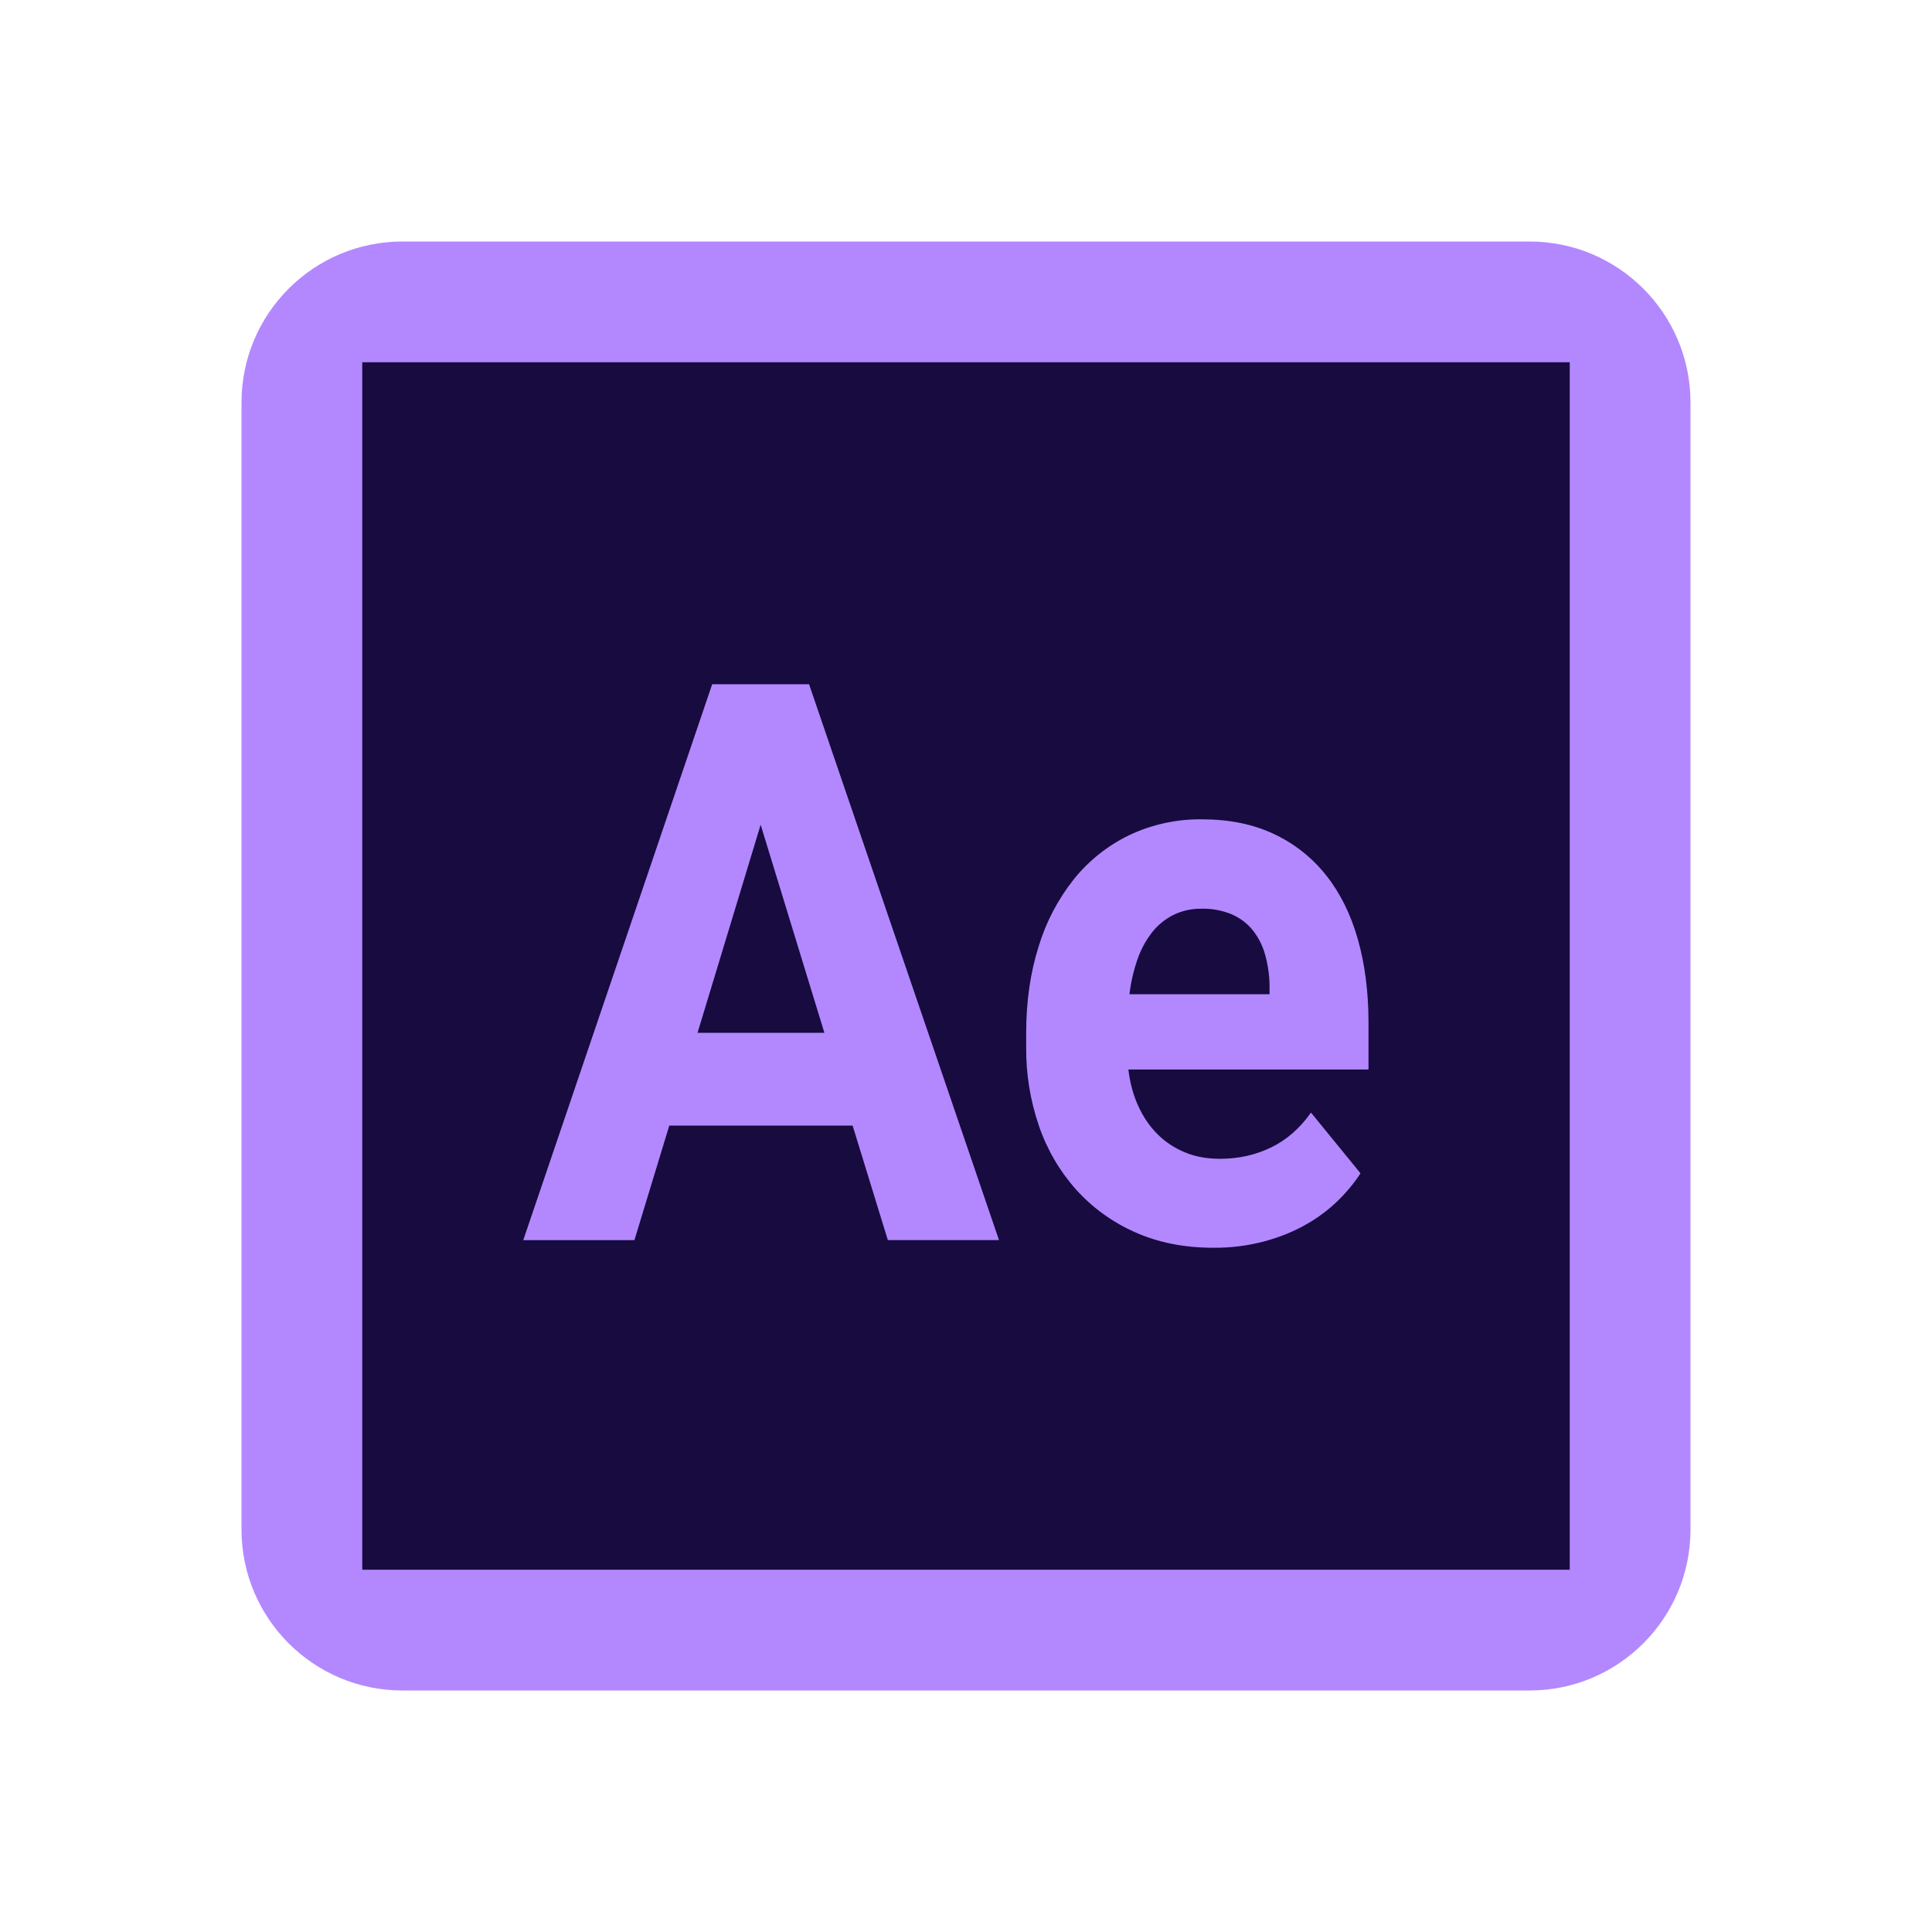
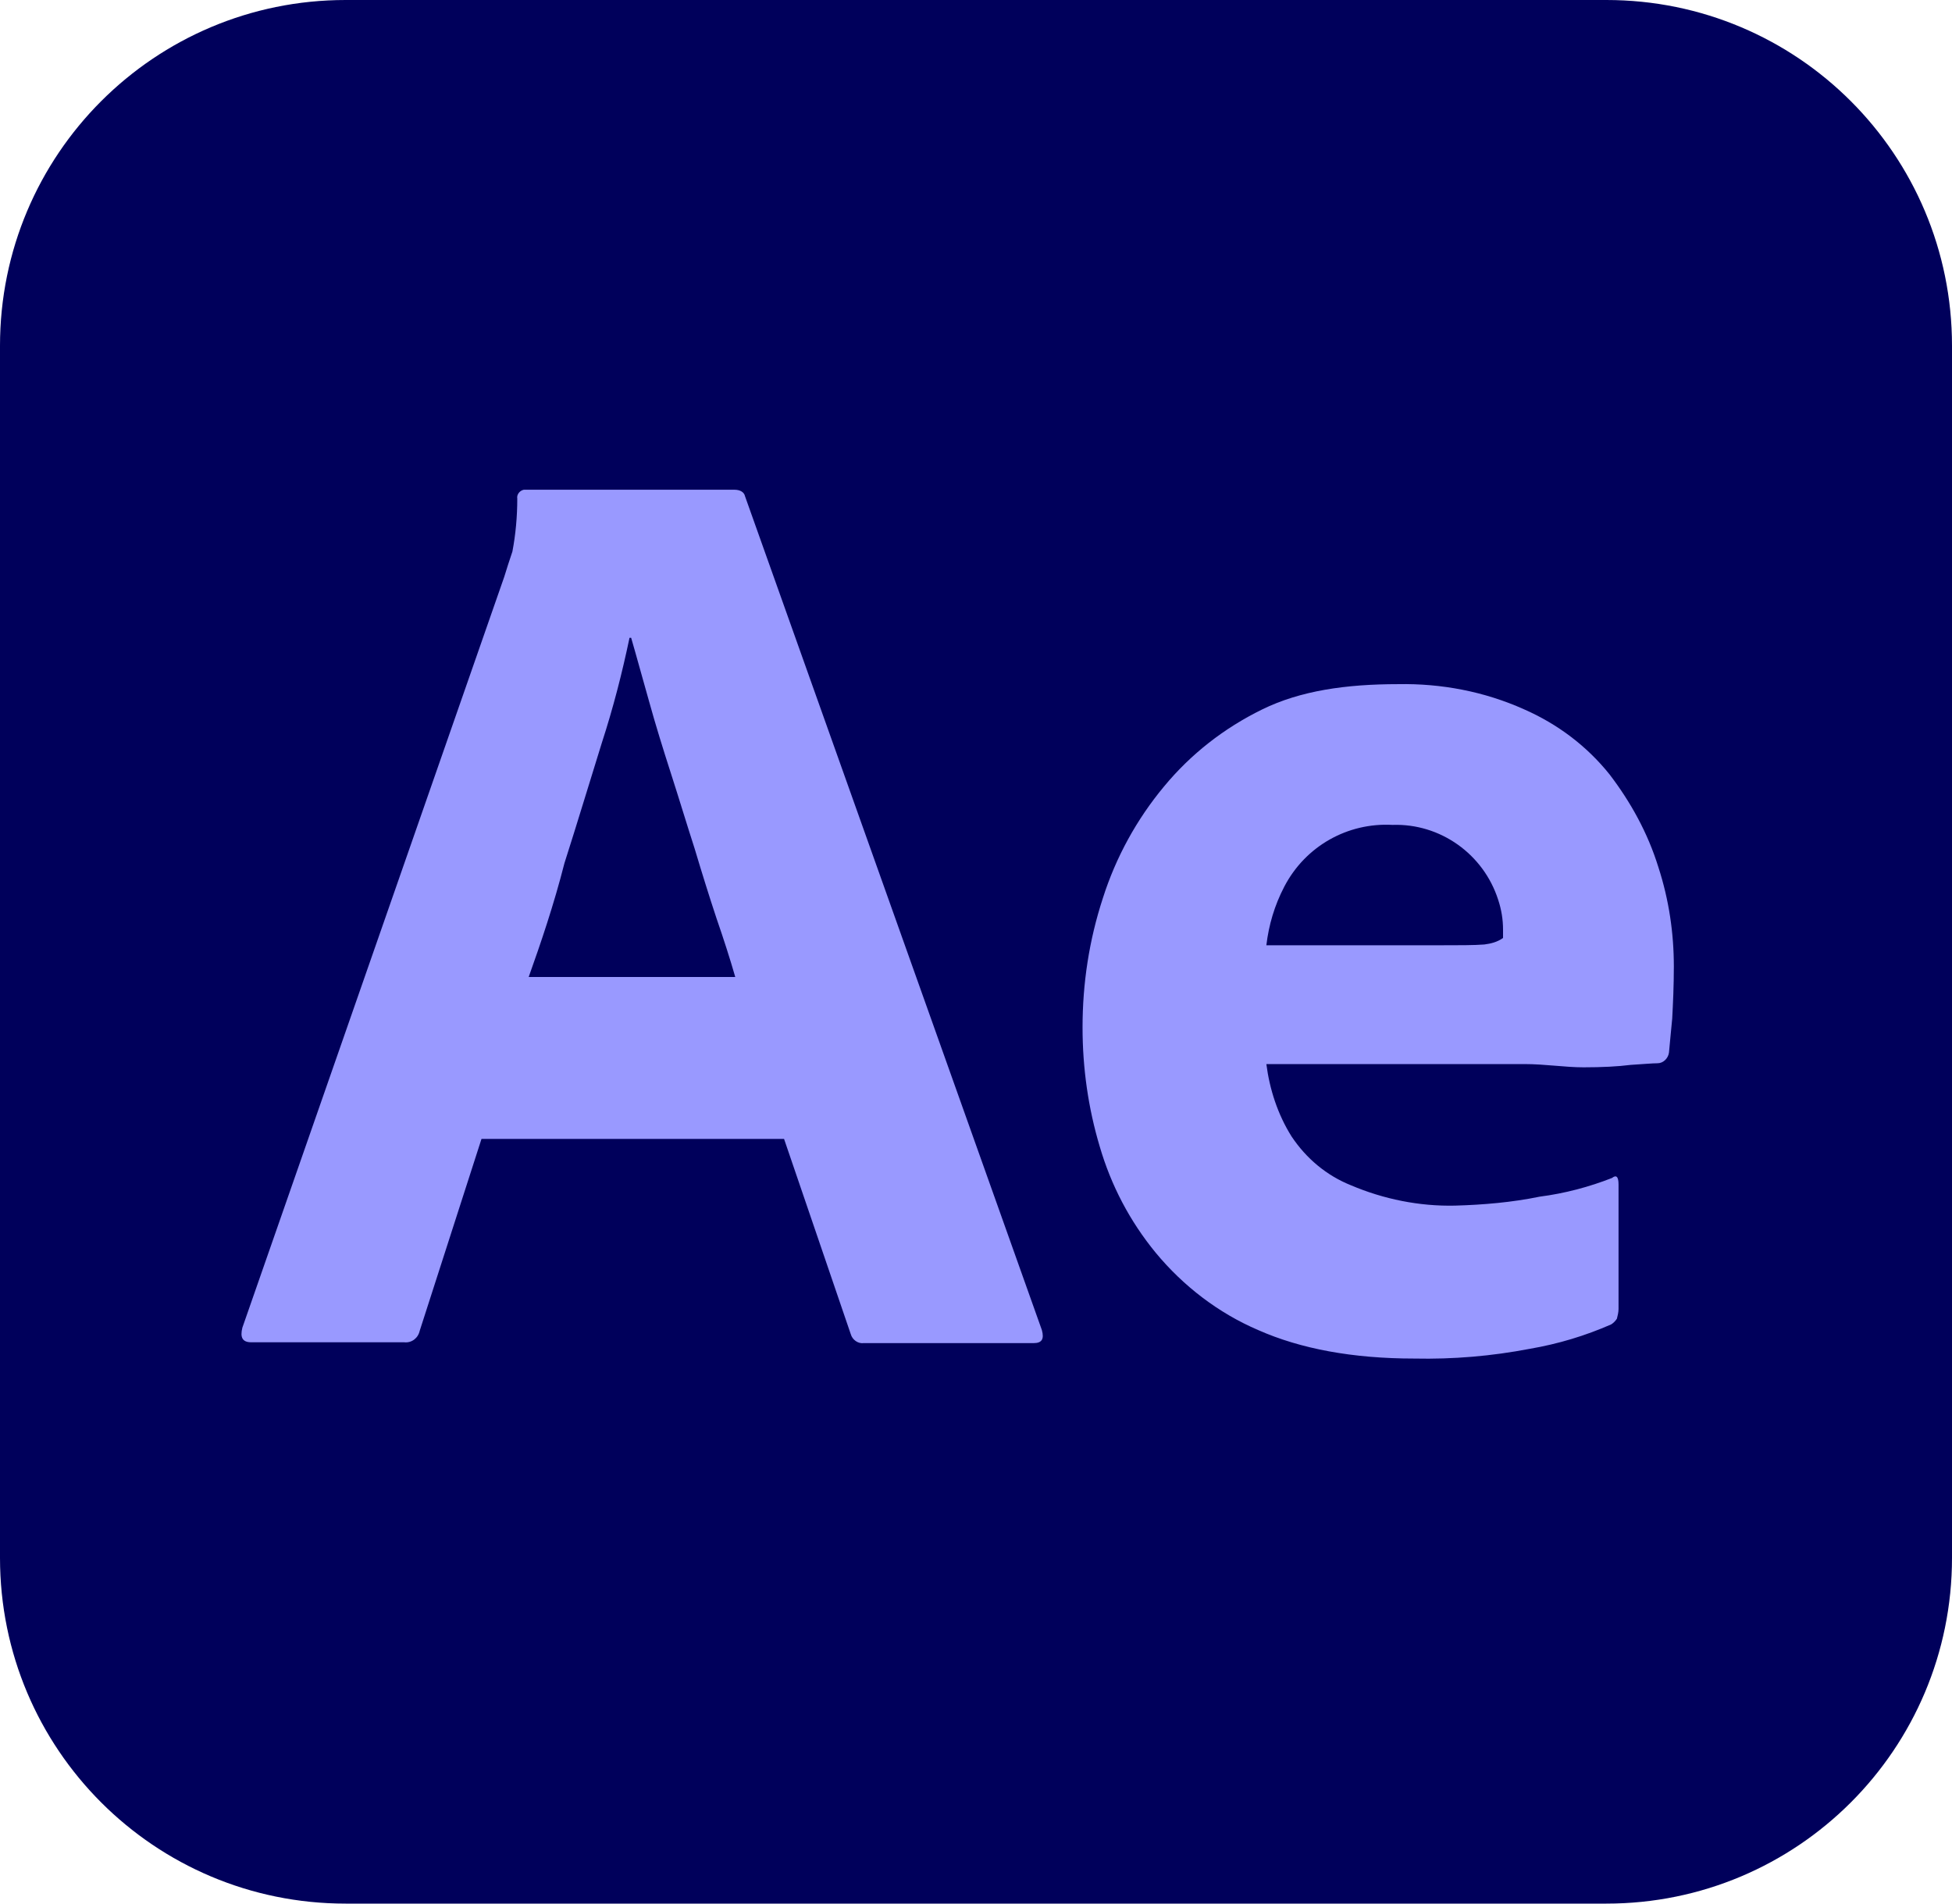
- <svg xmlns="http://www.w3.org/2000/svg" viewBox="0 0 48 48">
-   <path fill="#b388ff" d="M6 10a4 4 0 014-4h28a4 4 0 014 4v28a4 4 0 01-4 4H10a4 4 0 01-4-4V10z" />
-   <path fill="#170b40" d="M9 9v30h30V9H9z" />
-   <path fill="#b388ff" d="M21.183 27.965h-4.555l-.866 2.846H13L17.694 17h2.407l4.719 13.81h-2.762l-.875-2.845zM17.33 25.66h3.152l-1.584-5.17-1.568 5.17zM30.146 31c-.728 0-1.379-.13-1.953-.389a4.32 4.32 0 01-1.464-1.063 4.62 4.62 0 01-.918-1.579 5.864 5.864 0 01-.316-1.94v-.37c0-.778.103-1.491.308-2.139a5.027 5.027 0 01.875-1.674 3.997 3.997 0 011.376-1.096 4.103 4.103 0 011.814-.394c.675 0 1.27.122 1.784.365s.945.585 1.295 1.025c.349.439.612.969.788 1.589s.265 1.31.265 2.069v1.167h-5.966c.04.335.123.639.247.91.124.272.283.504.476.697s.42.343.679.451c.26.108.552.161.875.161.456 0 .878-.093 1.264-.28.387-.186.719-.476.996-.868l1.23 1.508c-.15.234-.338.462-.563.683a3.836 3.836 0 01-.797.593c-.306.174-.65.313-1.035.417a4.762 4.762 0 01-1.26.157zm-.285-8.423a1.55 1.55 0 00-.715.157 1.58 1.58 0 00-.528.436 2.315 2.315 0 00-.359.669 4.126 4.126 0 00-.198.863h3.481v-.218a2.99 2.99 0 00-.109-.759 1.706 1.706 0 00-.303-.607 1.373 1.373 0 00-.519-.398 1.825 1.825 0 00-.75-.143z" />
+ <svg xmlns="http://www.w3.org/2000/svg" viewBox="0 0 450 438.75">
+   <path d="M79.688 0h290.625C414.379 0 450 35.625 450 79.688v279.375c0 44.062-35.621 79.687-79.688 79.687H79.688C35.626 438.75 0 403.125 0 359.062V79.688C0 35.626 35.625 0 79.688 0" fill="#00005b" />
+   <path d="M121.879 225.184H169.5c-1.125-3.938-2.625-8.621-4.313-13.496-1.683-5.067-3.375-10.5-5.058-16.125-1.879-5.817-3.566-11.442-5.441-17.25-1.872-5.813-3.56-11.25-5.063-16.688-1.5-5.25-2.813-10.129-4.125-14.629h-.375c-1.688 8.066-3.75 16.125-6.375 24.191-2.813 9-5.621 18.375-8.625 27.75-2.438 9.563-5.434 18.375-8.246 26.247M180.75 262.5H111l-14.25 44.246c-.375 1.692-1.871 2.817-3.559 2.629H57.937c-2.062 0-2.624-1.125-2.062-3.375l60.375-173.063c.563-1.875 1.125-3.562 1.875-5.812.75-3.938 1.125-8.063 1.125-12.188-.184-.937.563-1.874 1.504-2.062h48.562c1.309 0 2.246.563 2.434 1.496l68.438 192.192c.562 2.058 0 3-1.875 3h-39.188c-1.313.183-2.625-.75-2.996-2.063M291.938 217.871H331.5c4.875 0 8.438 0 10.688-.184 1.5-.187 3.003-.562 4.312-1.5v-1.875c0-2.437-.379-4.687-1.125-6.937-3.375-10.5-13.313-17.629-24.371-17.25-10.317-.563-20.067 4.875-24.942 14.25-2.25 4.313-3.566 8.813-4.125 13.496m59.442 27.379h-59.442c.75 5.813 2.625 11.625 5.813 16.688 3.375 5.062 8.063 9 13.691 11.25 7.497 3.187 15.747 4.875 23.997 4.687 6.562-.188 13.125-.75 19.5-2.063 5.812-.75 11.437-2.25 16.687-4.312.938-.75 1.5-.379 1.5 1.5v28.688c0 .75-.188 1.5-.375 2.25a4.38 4.38 0 01-1.313 1.312c-6 2.625-12.187 4.5-18.75 5.625a126.663 126.663 0 01-26.625 2.25c-14.25 0-26.25-2.25-36-6.563-9.19-3.937-17.25-10.125-23.625-17.816-6-7.308-10.312-15.558-12.933-24.558-2.629-8.813-3.941-18-3.941-27.38 0-10.12 1.5-20.062 4.687-29.812a76.538 76.538 0 0114.063-25.684c6.187-7.5 13.875-13.5 22.687-17.812 8.813-4.313 19.316-5.816 31.313-5.816 9.937-.184 19.875 1.687 29.066 5.816 7.683 3.375 14.433 8.438 19.683 14.996 4.875 6.379 8.813 13.5 11.25 21.379 2.438 7.5 3.563 15.188 3.563 22.875 0 4.5-.188 8.438-.375 12-.371 3.563-.563 6.188-.75 7.875-.188 1.313-1.313 2.438-2.625 2.438-1.125 0-3.188.187-6.188.375-3 .375-6.562.562-10.875.562-4.312 0-8.812-.75-13.683-.75" fill="#99f" />
</svg>
